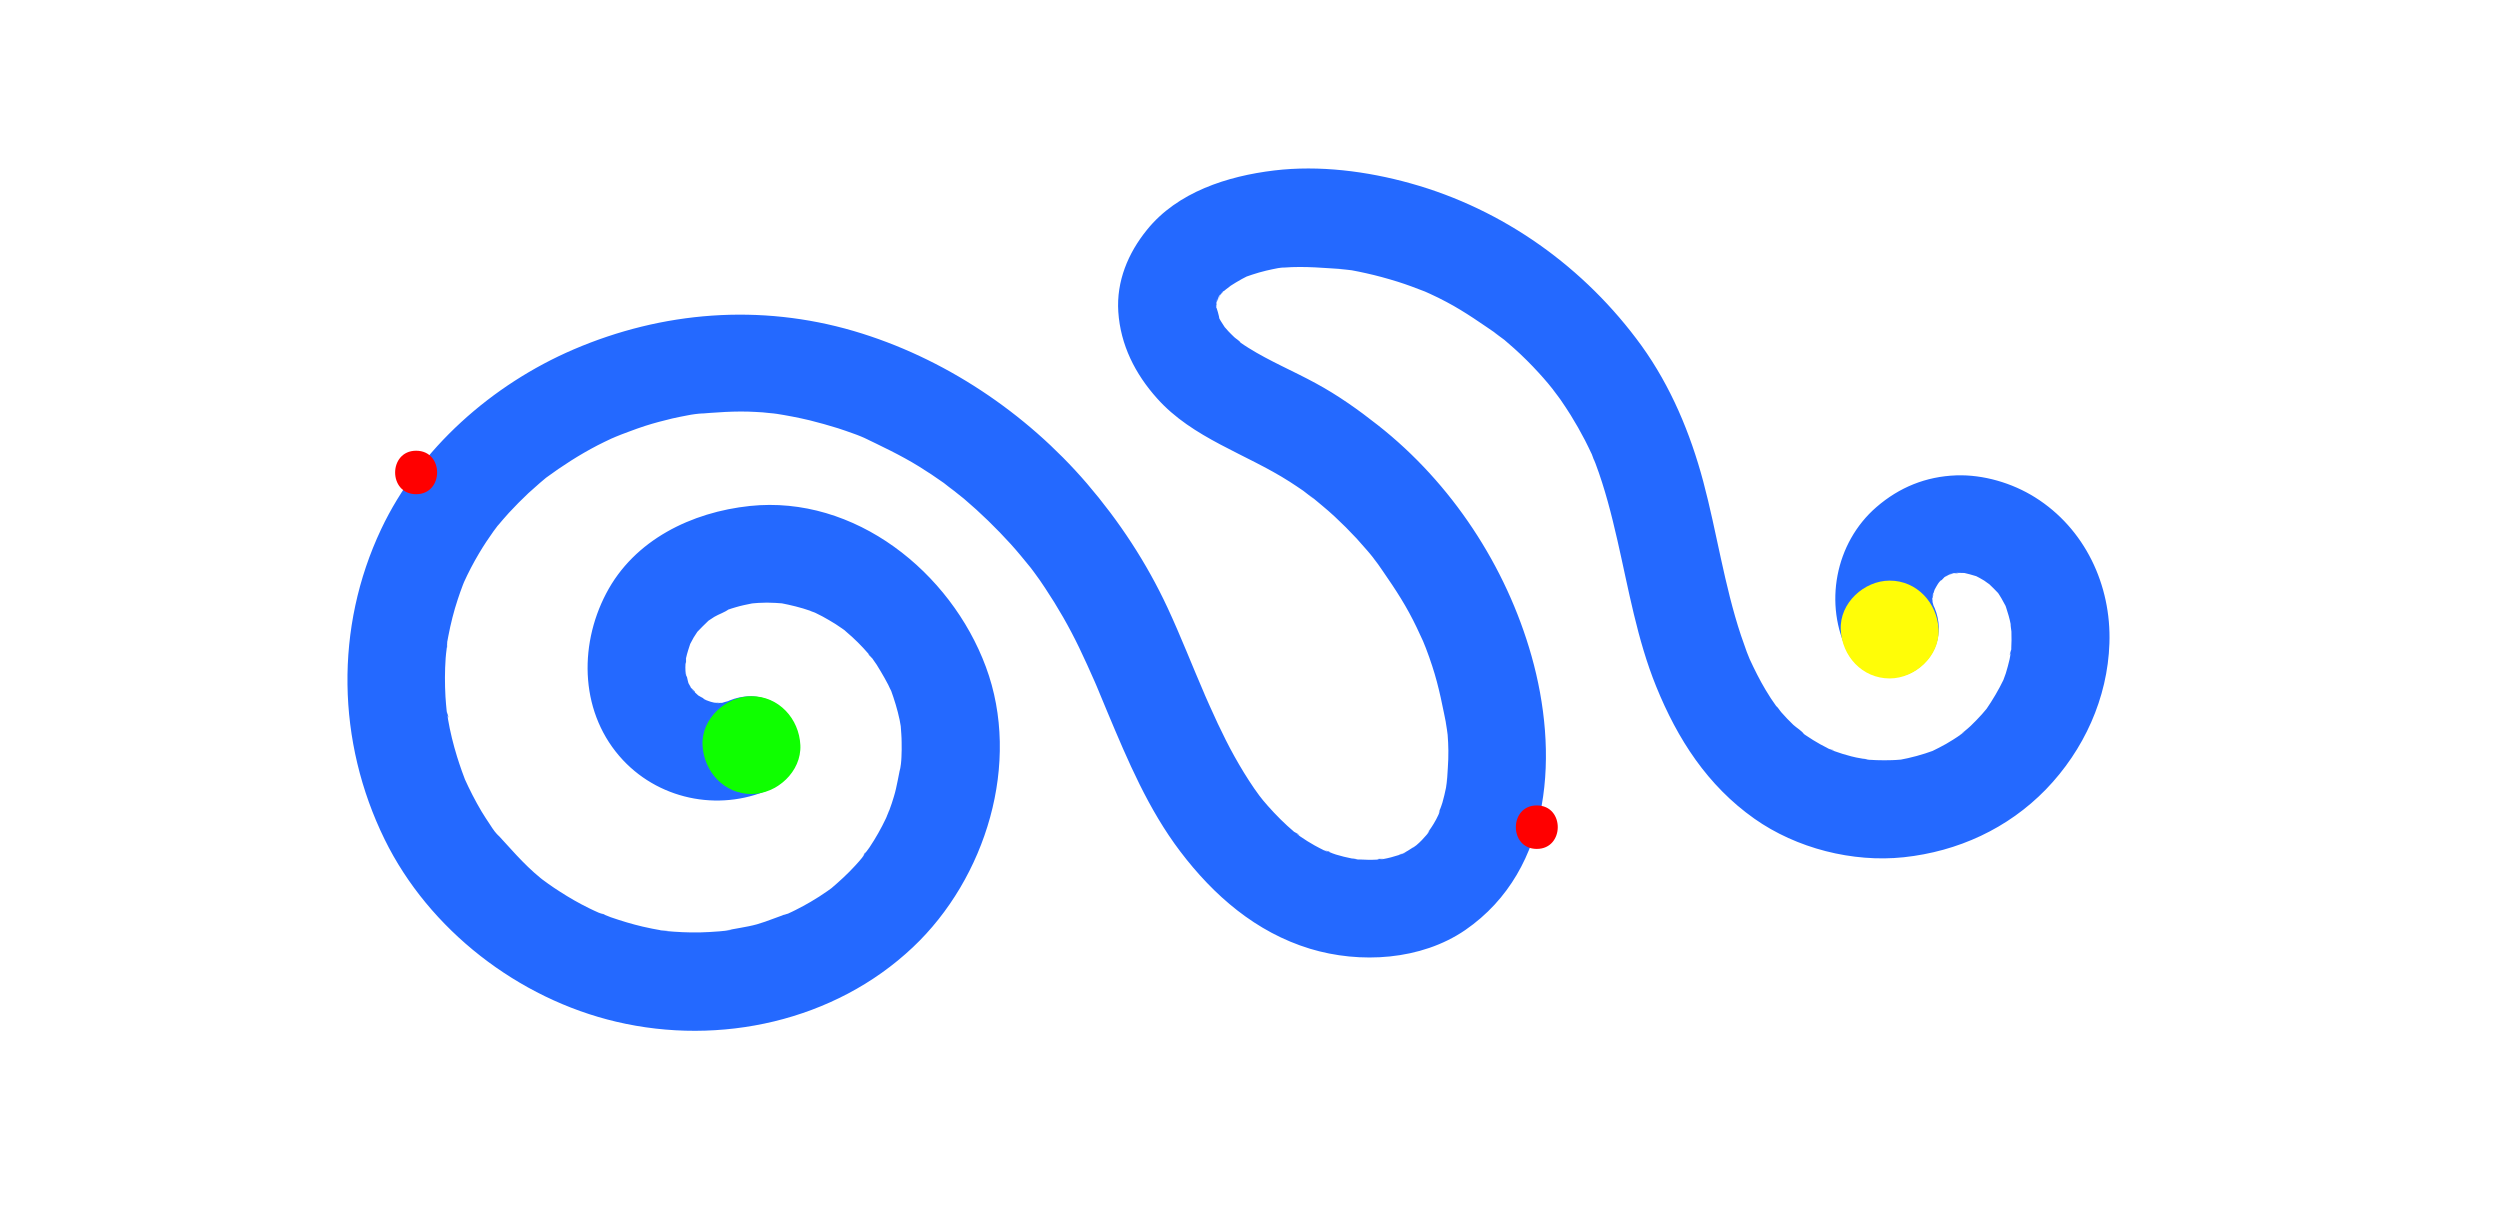
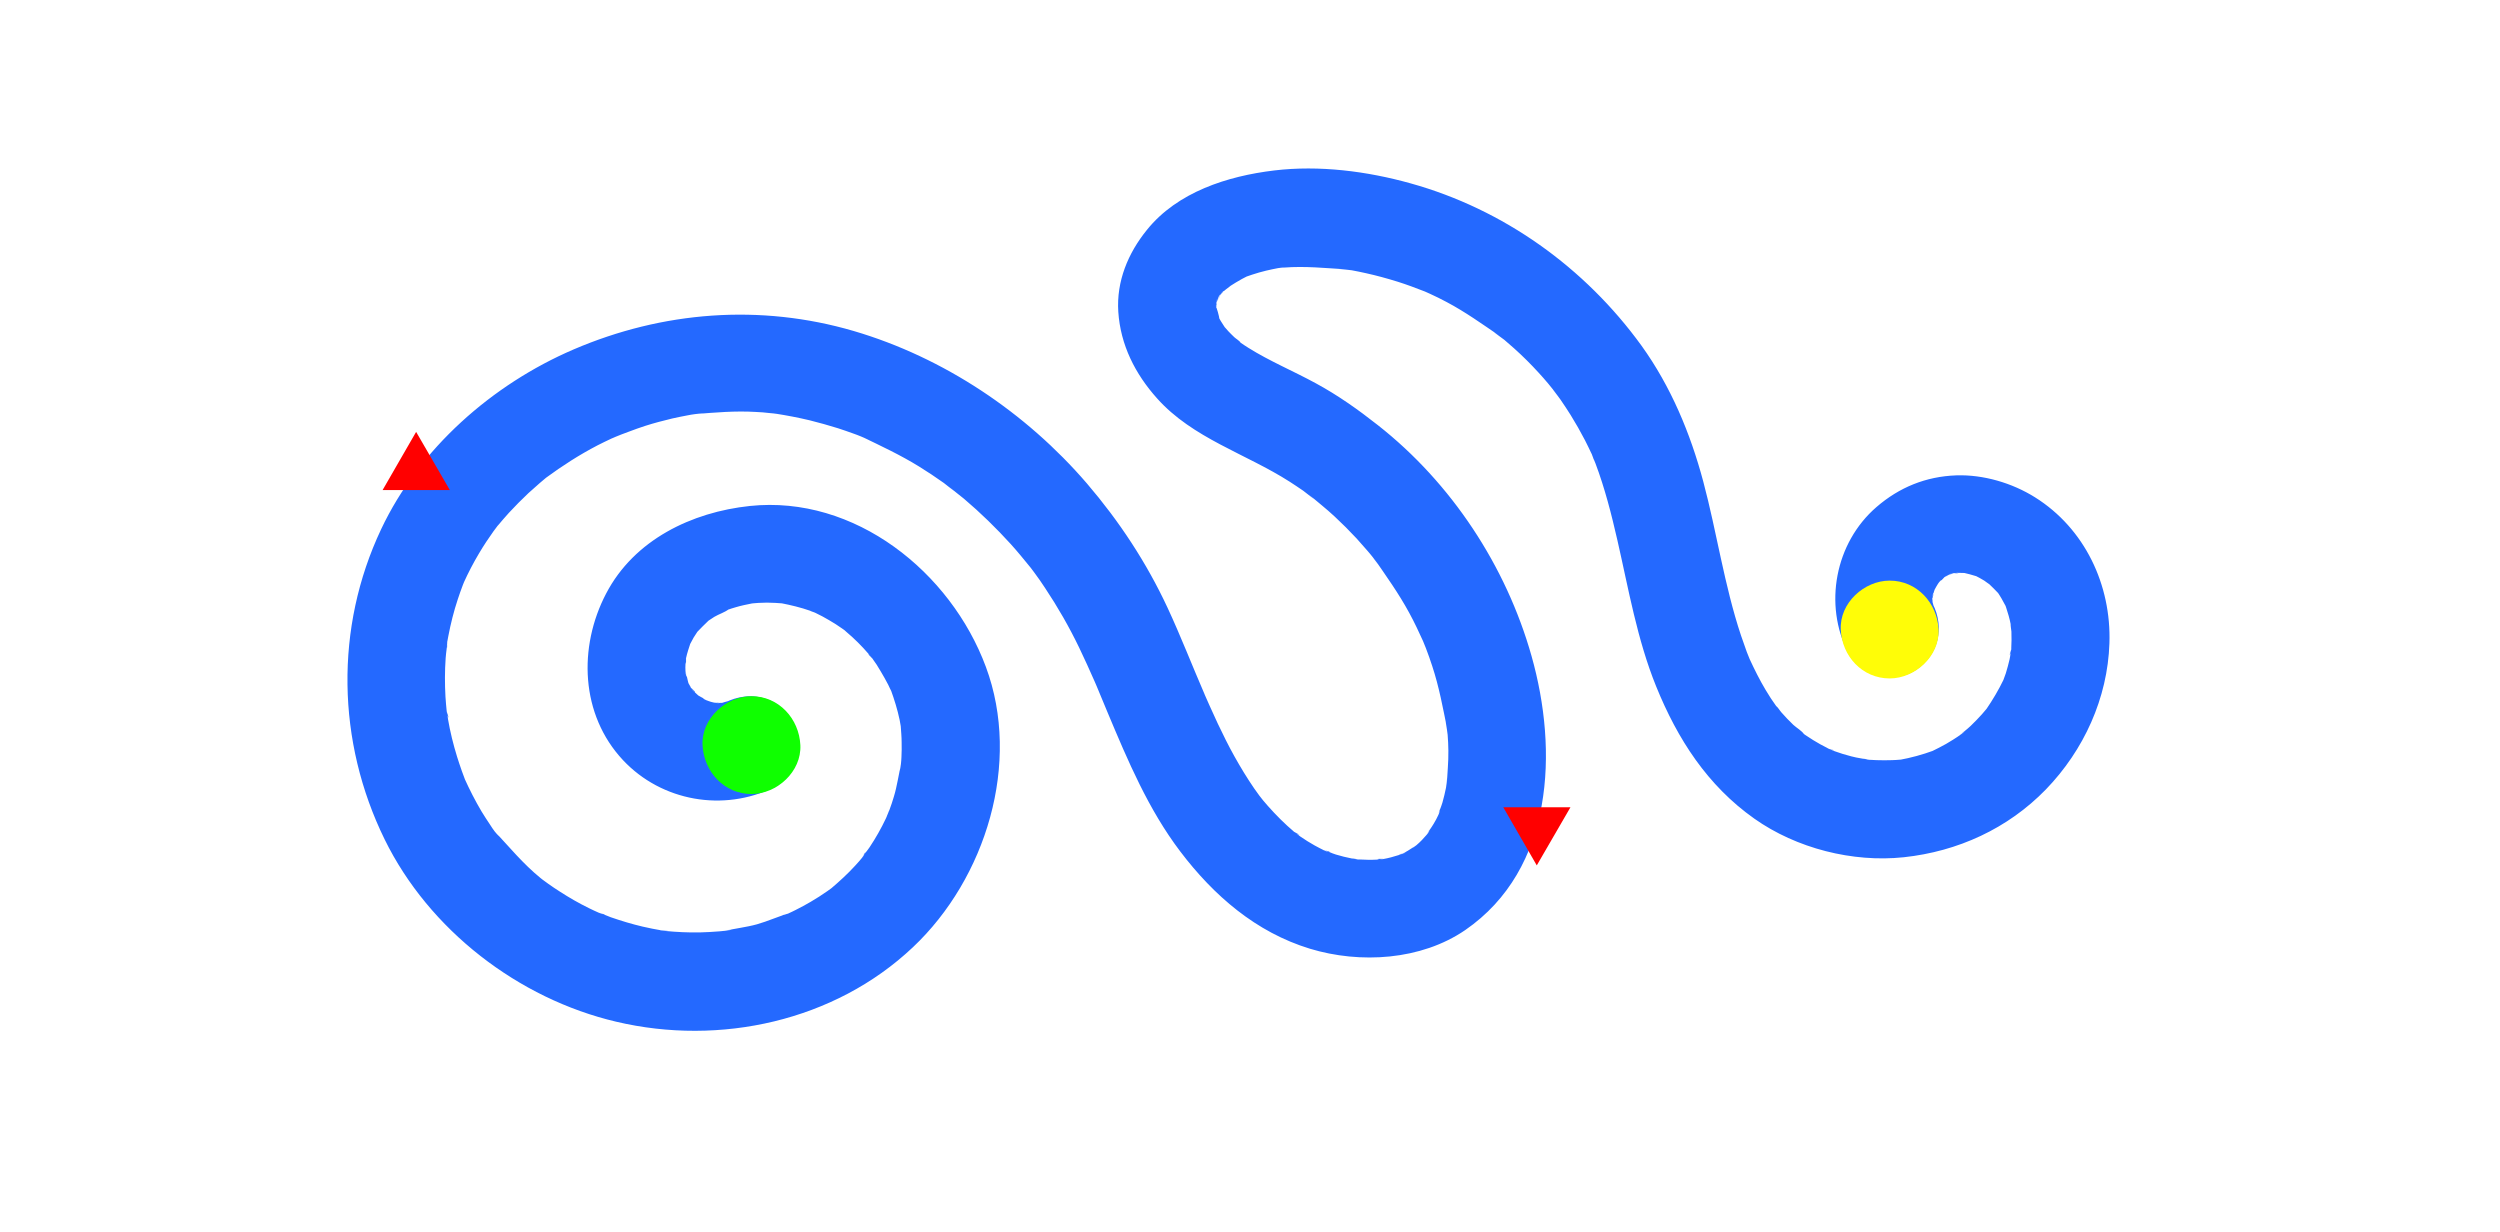
- <svg xmlns="http://www.w3.org/2000/svg" version="1.1" id="Calque_1" x="0px" y="0px" viewBox="0 0 1380 680" width="1380" height="680" style="enable-background:new 0 0 1380 680;" xml:space="preserve">
+ <svg xmlns="http://www.w3.org/2000/svg" version="1.1" id="Calque_1" x="0px" y="0px" viewBox="0 0 1380 680" style="enable-background:new 0 0 1380 680;" xml:space="preserve">
  <style type="text/css">
	.st0{fill:#2469FF;}
- 	.st1{fill:#FF0000;}
- 	.st2{fill:#0FFF00;}
- 	.st3{fill:#FFFD07;}
+ 	.st1{fill:#0FFF00;}
+ 	.st2{fill:#FFFD07;}
+ 	.st3{fill:#FF0000;}
</style>
  <g>
    <g>
      <path class="st0" d="M400.4,387.7c-4.6,2.3,6.5-2,1.6-0.7c-1.3,0.3-2.5,0.7-3.8,1.1c-4.9,1.4,7.1-0.4,2-0.2    c-1.3,0-2.6,0.2-3.9,0.1c-1.3,0-2.6-0.3-3.9-0.2c7.5-0.1,4.8,0.7,2,0.1c-1.3-0.3-2.6-0.6-3.8-1.1c-2.7-0.9-4.3-2.8,1.5,0.8    c-2.2-1.4-4.7-2.5-7-3.9c-4.4-2.6,5,4.5,1.2,1c-1-0.9-2-1.8-2.9-2.7c-0.9-0.9-1.7-2.1-2.7-3c4.8,4.1,2.7,3.7,1.1,1.2    c-0.7-1.1-1.3-2.3-2-3.5c-2.6-4.5,1.9,6,0.4,1.1c-0.8-2.7-1.2-5.8-2.2-8.5c2.2,6.4,0.5,4.4,0.4,1.4c-0.1-1.5-0.1-2.9,0-4.4    c0-1.4,0.4-3,0.3-4.4c0.2,7.2-0.6,4.1,0,1.4c0.6-2.9,1.6-5.7,2.5-8.5c1.7-5.2-3,5.8-0.4,1c0.7-1.3,1.4-2.6,2.1-3.9    c0.8-1.3,1.6-2.5,2.4-3.7c2.9-4.6-4.3,4.7-0.6,0.8c2.1-2.2,4.2-4.3,6.4-6.4c4-3.8-5.3,3.5-0.6,0.4c1.3-0.8,2.5-1.7,3.8-2.5    c2.5-1.5,5.9-2.5,8.1-4.3c-1.2,0.5-2.4,1-3.6,1.5c1-0.4,1.9-0.8,2.9-1.1c1.5-0.5,2.9-1,4.4-1.4c3-0.9,6-1.5,9-2.1    c5.4-1.2-5.5,0.5-1.8,0.2c1.8-0.2,3.6-0.4,5.4-0.5c3.1-0.2,6.2-0.2,9.3,0c1.5,0.1,2.9,0.2,4.4,0.3c5.5,0.4-6.9-1.3-1.5-0.2    c5.6,1.1,11.1,2.4,16.5,4.3c1.3,0.5,2.6,1.1,4,1.5c-7.7-2.6-3.1-1.3-1.3-0.4c2.6,1.2,5.1,2.6,7.5,4c2.5,1.4,4.9,3,7.2,4.6    c0.8,0.5,1.5,1.1,2.3,1.7c3.8,2.7-5.3-4.4,0.1,0.2c4.4,3.7,8.5,7.8,12.2,12.1c0.9,1.1,1.8,2.3,2.8,3.3c-5.3-5.3-2.1-2.8-0.8-0.9    c1.7,2.3,3.3,4.7,4.7,7.2c1.5,2.5,2.9,5,4.2,7.5c0.6,1.3,1.2,2.6,1.9,3.9c2.3,4.9-2.3-6.3-0.5-1.2c2,5.5,3.7,11,4.9,16.7    c0.3,1.5,0.5,3,0.8,4.5c1,5.6-0.6-6.8-0.2-1.2c0.2,3,0.5,6,0.5,9c0.1,2.8,0,5.5-0.1,8.3c-0.1,1.3-0.1,2.5-0.3,3.8    c-0.2,2.4-2,8.8,0.1,0.3c-1.5,5.9-2.2,11.9-4,17.7c-0.7,2.4-1.5,4.8-2.4,7.2c-0.5,1.4-1.3,2.8-1.6,4.3c2.2-7.8,0.7-1.6-0.4,0.5    c-2.6,5.5-5.6,10.8-9,15.9c-1.4,2.1-3.2,4-4.4,6.2c3.4-6.2,2-2.5,0.5-0.7c-1.3,1.6-2.6,3.1-4,4.6c-4.2,4.6-8.7,8.7-13.4,12.7    c-4.4,3.7,5.2-3.7,0.5-0.4c-0.9,0.6-1.7,1.2-2.5,1.8c-3,2.1-6.1,4.1-9.2,5.9c-2.7,1.6-5.5,3.1-8.3,4.5c-1.4,0.7-2.8,1.4-4.2,2    c-2,0.9-6.5,1.8,0.7-0.2c-6,1.7-11.8,4.4-17.8,6.1c-6.1,1.7-12.4,2.3-18.5,3.8c7.1-1.8,4-0.5,1.7-0.3c-1.3,0.1-2.6,0.3-3.9,0.4    c-3.7,0.3-7.3,0.5-11,0.6c-6.3,0.1-12.6-0.2-18.9-0.8c-1-0.1-2.1-0.3-3.1-0.4c8.1,0.3,3.2,0.4,1.1,0.1c-3.5-0.6-7.1-1.3-10.5-2.1    c-6-1.4-11.9-3.2-17.7-5.2c-2.4-0.9-4.7-2-7.2-2.7c7.3,2.1,2.8,1.2,0.8,0.3c-1.9-0.8-3.7-1.7-5.6-2.6c-5.5-2.7-10.9-5.8-16-9.1    c-2.2-1.4-4.3-2.8-6.4-4.3c-1.3-0.9-2.5-1.8-3.7-2.7c-2.2-1.7-1.6-1.2,1.8,1.4c-0.8-0.6-1.6-1.3-2.4-1.9    c-9.7-7.9-17.3-17.2-25.8-26.3c5.2,5.6,1.7,2.2,0.5,0.6c-0.9-1.2-1.8-2.5-2.6-3.8c-1.6-2.4-3.2-4.8-4.7-7.3    c-3.5-5.9-6.6-12-9.4-18.2c-2.5-5.4,2.3,6,0.2,0.4c-0.6-1.5-1.2-3.1-1.7-4.6c-0.9-2.6-1.8-5.2-2.6-7.8c-2.1-6.8-3.8-13.7-5-20.7    c-0.3-1.6-0.3-3.4-0.8-4.9c2.1,7.1,0.4,3.1,0.1,0.7c-0.3-2.7-0.5-5.4-0.7-8.2c-0.4-7.1-0.4-14.2,0.1-21.3c0.2-3.2,0.9-6.6,0.9-9.8    c-0.1,7.8-0.4,2.9,0,0.7c0.2-1.1,0.4-2.2,0.6-3.2c1.3-6.8,3-13.6,5.2-20.2c0.9-2.7,1.8-5.3,2.8-7.9c0.3-0.8,2.2-5.3,0.2-0.7    c-1.9,4.6-0.1,0.2,0.3-0.6c2.5-5.5,5.3-10.9,8.4-16.1c2.6-4.4,5.4-8.6,8.4-12.8c0.8-1.1,1.7-2.2,2.5-3.3c-4.8,6.8-2,2.6-0.8,1.1    c2.1-2.5,4.2-5,6.4-7.4c3.5-3.8,7.1-7.4,10.8-10.9c2.1-1.9,4.2-3.8,6.3-5.6c1.1-0.9,2.1-1.8,3.2-2.7c5.6-4.5-3.7,2.7,0.1-0.1    c9.1-6.7,18.6-12.8,28.6-18c2.5-1.3,5.1-2.5,7.6-3.7c2.1-1,9.9-3.8,1.3-0.7c5.8-2.1,11.4-4.4,17.3-6.3c5-1.6,10-2.9,15-4.1    c2.8-0.6,5.5-1.2,8.3-1.7c1.4-0.3,2.8-0.5,4.2-0.7c2.2-0.4,9.1-0.8-0.2,0c11.3-0.9,22.4-1.9,33.9-1.2c2.5,0.1,4.9,0.3,7.4,0.6    c1.5,0.1,3,0.3,4.5,0.5c5.6,0.6-6.8-1.1-1.3-0.2c6.4,1,12.7,2.2,19,3.7c5.3,1.3,10.5,2.8,15.7,4.4c2.8,0.9,5.6,1.9,8.4,2.9    c1.4,0.5,2.8,1,4.2,1.6c1.9,0.7,8.3,3.9,0.4,0.1c10.8,5.2,21.5,10.2,31.7,16.5c4.7,2.9,9.2,5.9,13.7,9.1c1.8,1.3,9.8,7.9,2.9,2.1    c2.7,2.3,5.5,4.4,8.2,6.6c9.2,7.8,17.8,16.2,25.9,25.1c3.7,4.1,7.2,8.4,10.7,12.7c3.5,4.3-3.9-5.2-0.5-0.7    c0.9,1.2,1.8,2.4,2.7,3.6c2.1,2.8,4.1,5.7,6,8.6c7,10.5,13.3,21.5,18.8,32.9c3,6.2,5.8,12.5,8.6,18.8c0.7,1.7,1.5,3.4,2.2,5.2    c-2.7-6.9-0.4-0.8,0.2,0.5c1.6,3.8,3.1,7.5,4.7,11.3c11.2,26.7,22.5,53.5,40.1,76.7c18.5,24.4,41.8,44.6,71.6,53.7    c27.7,8.4,61.3,6.4,85.7-10.3c48.9-33.7,51.4-99,36.6-151.3c-14-49.6-44.2-95.5-84.8-127.4c-10.9-8.6-22.2-16.6-34.4-23.2    c-12.3-6.7-25.3-12.1-37.1-19.5c-1.5-0.9-2.9-1.9-4.4-2.9c-0.5-0.3-1-0.7-1.4-1c-2.4-1.8-1.9-1.4,1.5,1.1c-0.4-1-2.7-2.3-3.5-3.1    c-1.1-1.1-2.3-2.2-3.3-3.3c-0.9-1-1.7-2-2.6-2.9c-2.4-2.7,3.8,5.7,0.9,1.1c-0.8-1.3-1.7-2.6-2.5-3.9c-0.5-0.9-1-1.8-1.5-2.7    c-1.2-2.6-0.9-1.8,0.9,2.3c-0.2-2.4-1.5-6.5-2.4-8.8c0.2,1.4,0.4,2.8,0.6,4.2c-0.1-1-0.1-2-0.1-3c0-1.4,0.3-2.9,0.3-4.3    c0.1,7.4-0.9,5.6-0.3,3.5c0.3-1.2,0.6-2.4,1-3.5c1-2.9,2.8-3.6-0.9,2c0.9-1.3,1.5-2.8,2.3-4.2c1.4-2.2,3.9-3.7-1.4,1.6    c0.8-0.8,1.6-1.8,2.4-2.7c2-2.1,8.7-6.4,1-1.5c4.4-2.8,8.6-5.5,13.3-7.8c4.6-2.2-6.4,2.4-1.6,0.7c1.3-0.4,2.5-0.9,3.8-1.3    c2.5-0.8,5.1-1.6,7.7-2.2c2.2-0.5,4.4-1,6.6-1.4c2.1-0.4,7-0.6-1.9,0.2c1.7-0.1,3.5-0.4,5.2-0.5c11.6-0.9,22.9,0.3,34.5,1    c-9.7-0.6,0.4,0.1,2.9,0.5c2.6,0.5,5.2,1,7.8,1.6c5.9,1.3,11.7,2.9,17.5,4.7c5.1,1.6,10.1,3.5,15,5.4c5.1,2-6.1-2.7-1.1-0.5    c1.3,0.6,2.7,1.2,4,1.8c3.1,1.4,6.1,2.9,9.1,4.5c10.4,5.5,19.7,12.2,29.4,18.8c-7.5-5.1,0.7,0.7,2.5,2.1c1.9,1.6,3.7,3.2,5.5,4.8    c4.7,4.2,9.2,8.7,13.4,13.3c3.6,3.9,7,8,10.3,12.2c-5.8-7.1,0.6,0.9,1.8,2.7c1.9,2.8,3.8,5.6,5.6,8.5c2.8,4.5,5.4,9.1,7.9,13.9    c1.3,2.6,2.6,5.2,3.8,7.8c0.8,1.8,2.4,6.7-0.4-1.1c0.7,2.1,1.6,4.1,2.4,6.1c5.2,13.8,8.8,28,12.1,42.4    c6.2,27.1,10.9,54.8,21.4,80.7c11.8,29.1,28.3,54.7,54.2,73c23.2,16.4,54.3,24.3,82.5,21.3c29.8-3.2,57.4-15.8,78.4-37.4    c21-21.7,34.1-50.4,35.1-80.7c1.1-32.2-13.6-63.4-41.1-80.6c-12.6-7.9-28.5-12.6-43.4-12.1c-16.8,0.6-31.5,6.6-44.1,17.5    c-22.9,19.8-29.2,53.9-15.6,80.5c6.4,12.6,25.2,17.3,36.9,9.7c12.9-8.3,16.6-23.5,9.7-36.9c-2.3-4.5,2.1,6.6,0.7,1.8    c-0.3-1.2-0.7-2.4-1-3.6c-1.4-4.8,0.4,7.2,0.3,2.3c0-1.2-0.1-2.5-0.1-3.7c0.1-2.9,1.6-5.1-0.5,2.2c0.3-1.2,0.5-2.5,0.8-3.7    c0.3-1.2,0.7-2.4,1.1-3.6c1.3-4.3-3.3,6.7-0.2,0.6c0.6-1.1,1.2-2.2,1.9-3.3c1.5-2.3,3.9-3.6-1.2,1.3c1.8-1.7,3.5-3.7,5.3-5.5    c3.6-3.4-5.7,3.6-1.4,1.1c0.7-0.4,1.4-0.9,2.2-1.3c1.1-0.6,2.3-1.1,3.4-1.7c-6.8,4.1-3.1,1.3-0.1,0.5c2.7-0.7,5.9,0-1.6-0.1    c1.4,0,2.8-0.3,4.2-0.3c1.4,0,2.8,0.1,4.2,0.1c5.4,0.1-6.8-1.5-1.6-0.3c2.8,0.6,5.5,1.4,8.2,2.2c5.1,1.6-5.9-3-1.2-0.5    c1.7,0.9,3.4,1.7,5.1,2.8c1.1,0.7,2.4,1.9,3.6,2.4c-1.1-0.8-2.1-1.7-3.2-2.5c0.8,0.6,1.5,1.2,2.2,1.9c1.8,1.6,3.4,3.4,5.1,5.1    c3.7,3.8-3.6-5.4-0.6-0.9c0.8,1.3,1.7,2.5,2.4,3.8c0.8,1.4,1.5,2.8,2.3,4.2c1.2,2.6,0.9,1.9-0.8-2.1c0.4,1,0.8,2,1.1,3    c1,3,1.9,6.1,2.5,9.2c0.1,0.5,0.2,1,0.3,1.6c0.5,2.9,0.4,2.1-0.3-2.4c-0.2,1.4,0.3,3.4,0.4,4.8c0.1,3.2,0.1,6.4-0.1,9.7    c-0.2,2.8-1.9,5.8,0.3-0.8c-0.7,2-0.7,4.3-1.2,6.4c-0.6,2.6-1.3,5.2-2.1,7.8c-0.5,1.5-1.1,2.9-1.6,4.4c-1.8,5.2,2.9-5.9,0.4-1    c-2.8,5.8-6,11.2-9.7,16.6c-3.1,4.6,4.2-4.9,0.6-0.8c-1,1.1-1.9,2.3-2.9,3.4c-2,2.2-4,4.3-6.2,6.4c-2.1,2-4.6,3.8-6.7,5.8    c4.6-4.5,3.6-2.7,1.9-1.5c-1.6,1.1-3.2,2.3-4.9,3.3c-2.5,1.6-5.1,3.1-7.7,4.4c-1.3,0.7-2.7,1.3-4,2c-4.9,2.5,6.2-2.3,1-0.4    c-6.3,2.3-12.5,4-19.1,5.2c-5.7,1.1,6.7-0.5,0.9-0.2c-1.6,0.1-3.1,0.3-4.7,0.3c-2.9,0.1-5.8,0.1-8.7,0c-1.3-0.1-2.6-0.1-3.9-0.2    c-2.3-0.2-6.8-1.6,0.9,0.3c-3.6-0.9-7.3-1.2-10.9-2.2c-3.1-0.8-6.1-1.7-9.1-2.8c-1.4-0.5-2.9-1.3-4.4-1.7c6.9,1.8,2.8,1.2,0.7,0.1    c-2.8-1.4-5.6-2.9-8.3-4.6c-1.3-0.8-2.7-1.7-4-2.6c-0.9-0.6-1.7-1.2-2.6-1.8c-2.3-1.7-1.7-1.3,1.7,1.3c-1.1-1.9-4.3-3.7-6-5.3    c-2.3-2.2-4.5-4.5-6.6-6.9c-0.9-1-1.9-2.8-3-3.6c0.8,1,1.5,2,2.3,3c-0.6-0.8-1.3-1.7-1.9-2.5c-2.2-3-4.2-6.1-6.1-9.3    c-3.3-5.5-6.1-11.2-8.8-17c-2.5-5.3,2.3,6,0.2,0.5c-0.6-1.5-1.2-3-1.8-4.5c-1.1-3-2.2-6.1-3.2-9.1c-9.2-27.7-13.3-56.8-20.8-84.9    c-7.1-26.6-17.9-52.5-34.1-75c-31.2-43.1-76.1-75.3-127.5-89.6c-24-6.7-50.4-10.1-75.3-7.1c-25.7,3.1-53.4,11.9-70.2,32.8    c-10.4,12.8-16.9,28.4-15.8,45.2c1.2,18.3,9.3,34.3,21.4,47.8c19.6,22,49,30.5,73.2,46c2.5,1.6,5,3.3,7.5,5c1.8,1.3,9.9,7.9,3,2    c4.8,4.1,9.7,7.9,14.3,12.2c4.2,3.9,8.3,8,12.2,12.2c2,2.2,4,4.5,6,6.8c1,1.1,1.9,2.3,2.9,3.5c1.2,1.5,5.3,7.5,0.5,0.4    c6.9,10,13.8,19.6,19.6,30.3c2.9,5.3,5.4,10.7,7.9,16.2c2.3,5.1-2.4-6.1-0.4-0.9c0.6,1.4,1.1,2.8,1.7,4.2c1.3,3.3,2.4,6.6,3.5,9.9    c3.8,11.5,5.9,23.1,8.3,35c-1.9-9.6,0,0.4,0.2,2.9c0.2,2.9,0.4,5.8,0.4,8.8c0.1,6.4-0.6,12.6-0.9,19c0.5-9.3,0.1-1-0.4,1.4    c-0.6,2.8-1.2,5.6-2,8.3c-0.8,2.7-2.1,5.3-2.7,8c1.8-7.1,1.6-3.6,0.5-1.3c-0.8,1.7-1.6,3.3-2.6,4.9c-1.4,2.4-3.2,4.6-4.5,7    c3.4-6.2,2.5-3.1,0.8-1.1c-0.9,1-1.9,2.1-2.8,3.1c-1,1-2,2-3.1,2.9c-1.8,1.6-5.2,3,1-0.6c-2.6,1.5-4.9,3.3-7.6,4.7    c-2.2,1.1-6,1.7,1.1-0.2c-1.4,0.4-2.8,1.1-4.2,1.5c-2.8,0.9-5.7,1.7-8.6,2.2c-2.7,0.5-5.9-0.3,1.3-0.1c-1.4-0.1-3,0.3-4.5,0.4    c-3.5,0.2-7,0.1-10.6-0.1c-2.3-0.2-6.6-1.6,1.1,0.3c-1.5-0.4-3-0.5-4.5-0.8c-3-0.6-6-1.3-8.9-2.2c-2.4-0.7-4.8-2.1-7.2-2.5    c6.3,1.2,3.5,1.5,0.9,0.3c-1.8-0.9-3.6-1.8-5.4-2.8c-2.7-1.5-5.4-3.2-8-5c-1.2-0.9-2.5-2.1-3.8-2.8c6,3.1,2.5,1.9,0.5,0.3    c-5.2-4.4-10.1-9.3-14.6-14.4c-1-1.2-2.1-2.4-3.1-3.6c-0.4-0.5-3.8-4.7-0.8-1c3,3.7-0.3-0.5-0.8-1.1c-0.9-1.3-1.9-2.6-2.8-3.9    c-3.9-5.7-7.5-11.6-10.9-17.7c-3.3-5.9-6.3-12-9.2-18.1c-1.6-3.4-3.1-6.8-4.7-10.3c-0.8-1.7-1.5-3.4-2.3-5.2    c-0.5-1.2-1-2.3-1.5-3.5c0.4,1,0.8,2,1.3,3c-6.9-15.9-13.2-32.2-20.5-47.9c-11.6-24.9-26.6-47.7-44.5-68.6    c-33.7-39.2-79.1-69.6-128.8-84.2c-51.6-15.1-105.4-10.9-154.6,10.2c-44.9,19.3-85.2,54.7-106.2,99.2    c-25.7,54.4-24.5,117.3,1.9,171.2c24.5,50,73.8,88,127.9,100.7c57.2,13.5,120.5-0.3,163.7-41.1c40.3-38,60-101.8,40.3-154.8    c-19.4-52.3-72.3-94.9-130.3-88.8c-32,3.4-63.8,18.6-79.3,48.3c-15.5,29.6-14.2,66.9,9.3,92c21.4,22.8,55.6,28.7,83.4,15    c12.7-6.3,17.2-25.3,9.7-36.9C428.9,384.4,413.9,381,400.4,387.7L400.4,387.7z" />
    </g>
  </g>
  <g>
    <g>
-       <path class="st1" d="M229.7,272.8c15.4,0,15.5-24,0-24C214.3,248.8,214.2,272.8,229.7,272.8L229.7,272.8z" />
+       <path class="st1" d="M414.8,438.3c14.1,0,27.7-12.4,27-27c-0.7-14.6-11.9-27-27-27c-14.1,0-27.7,12.4-27,27    C388.5,425.9,399.7,438.3,414.8,438.3L414.8,438.3z" />
    </g>
  </g>
  <g>
    <g>
-       <path class="st1" d="M848.3,468.6c15.4,0,15.5-24,0-24C832.9,444.6,832.9,468.6,848.3,468.6L848.3,468.6z" />
+       <path class="st2" d="M1043.1,374.5c14.1,0,27.7-12.4,27-27c-0.7-14.6-11.9-27-27-27c-14.1,0-27.7,12.4-27,27    C1016.7,362.2,1028,374.5,1043.1,374.5L1043.1,374.5z" />
    </g>
  </g>
-   <g>
-     <g>
-       <path class="st2" d="M414.8,438.3c14.1,0,27.7-12.4,27-27c-0.7-14.6-11.9-27-27-27c-14.1,0-27.7,12.4-27,27    C388.5,425.9,399.7,438.3,414.8,438.3L414.8,438.3z" />
-     </g>
-   </g>
-   <g>
-     <g>
-       <path class="st3" d="M1043.1,374.5c14.1,0,27.7-12.4,27-27c-0.7-14.6-11.9-27-27-27c-14.1,0-27.7,12.4-27,27    C1016.7,362.2,1028,374.5,1043.1,374.5L1043.1,374.5z" />
-     </g>
-   </g>
+   <polygon class="st3" points="229.7,238.4 211.2,270.5 248.3,270.5 " />
+   <polygon class="st3" points="866.9,445.6 829.8,445.6 848.3,477.7 " />
</svg>
